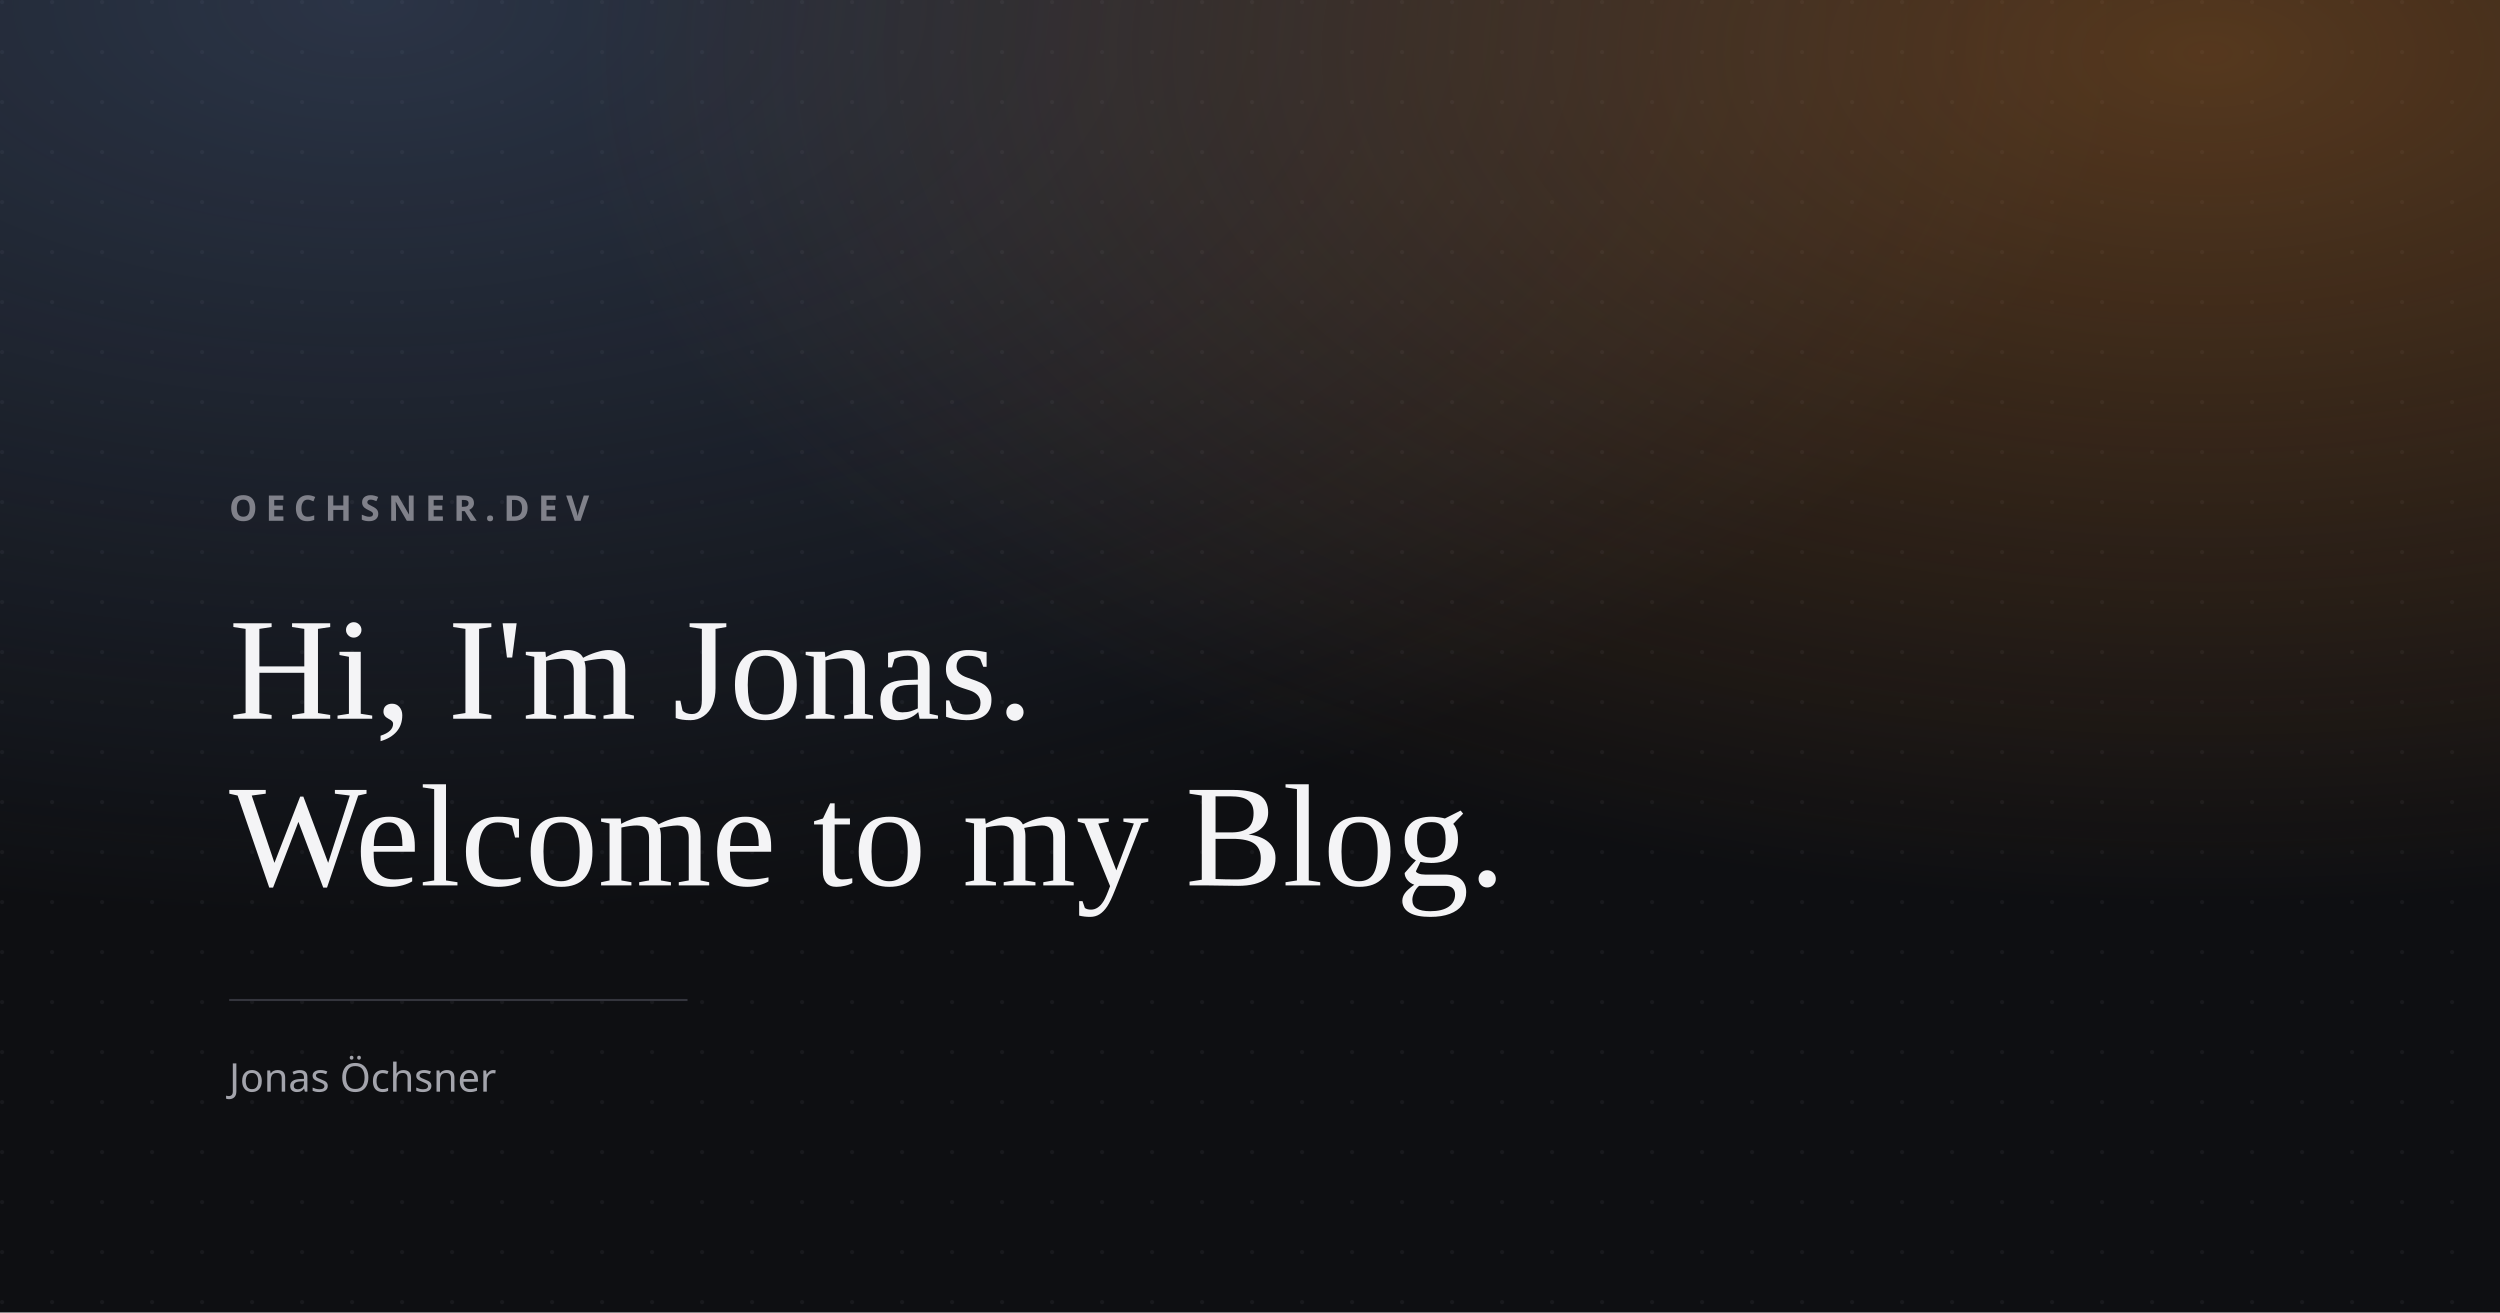
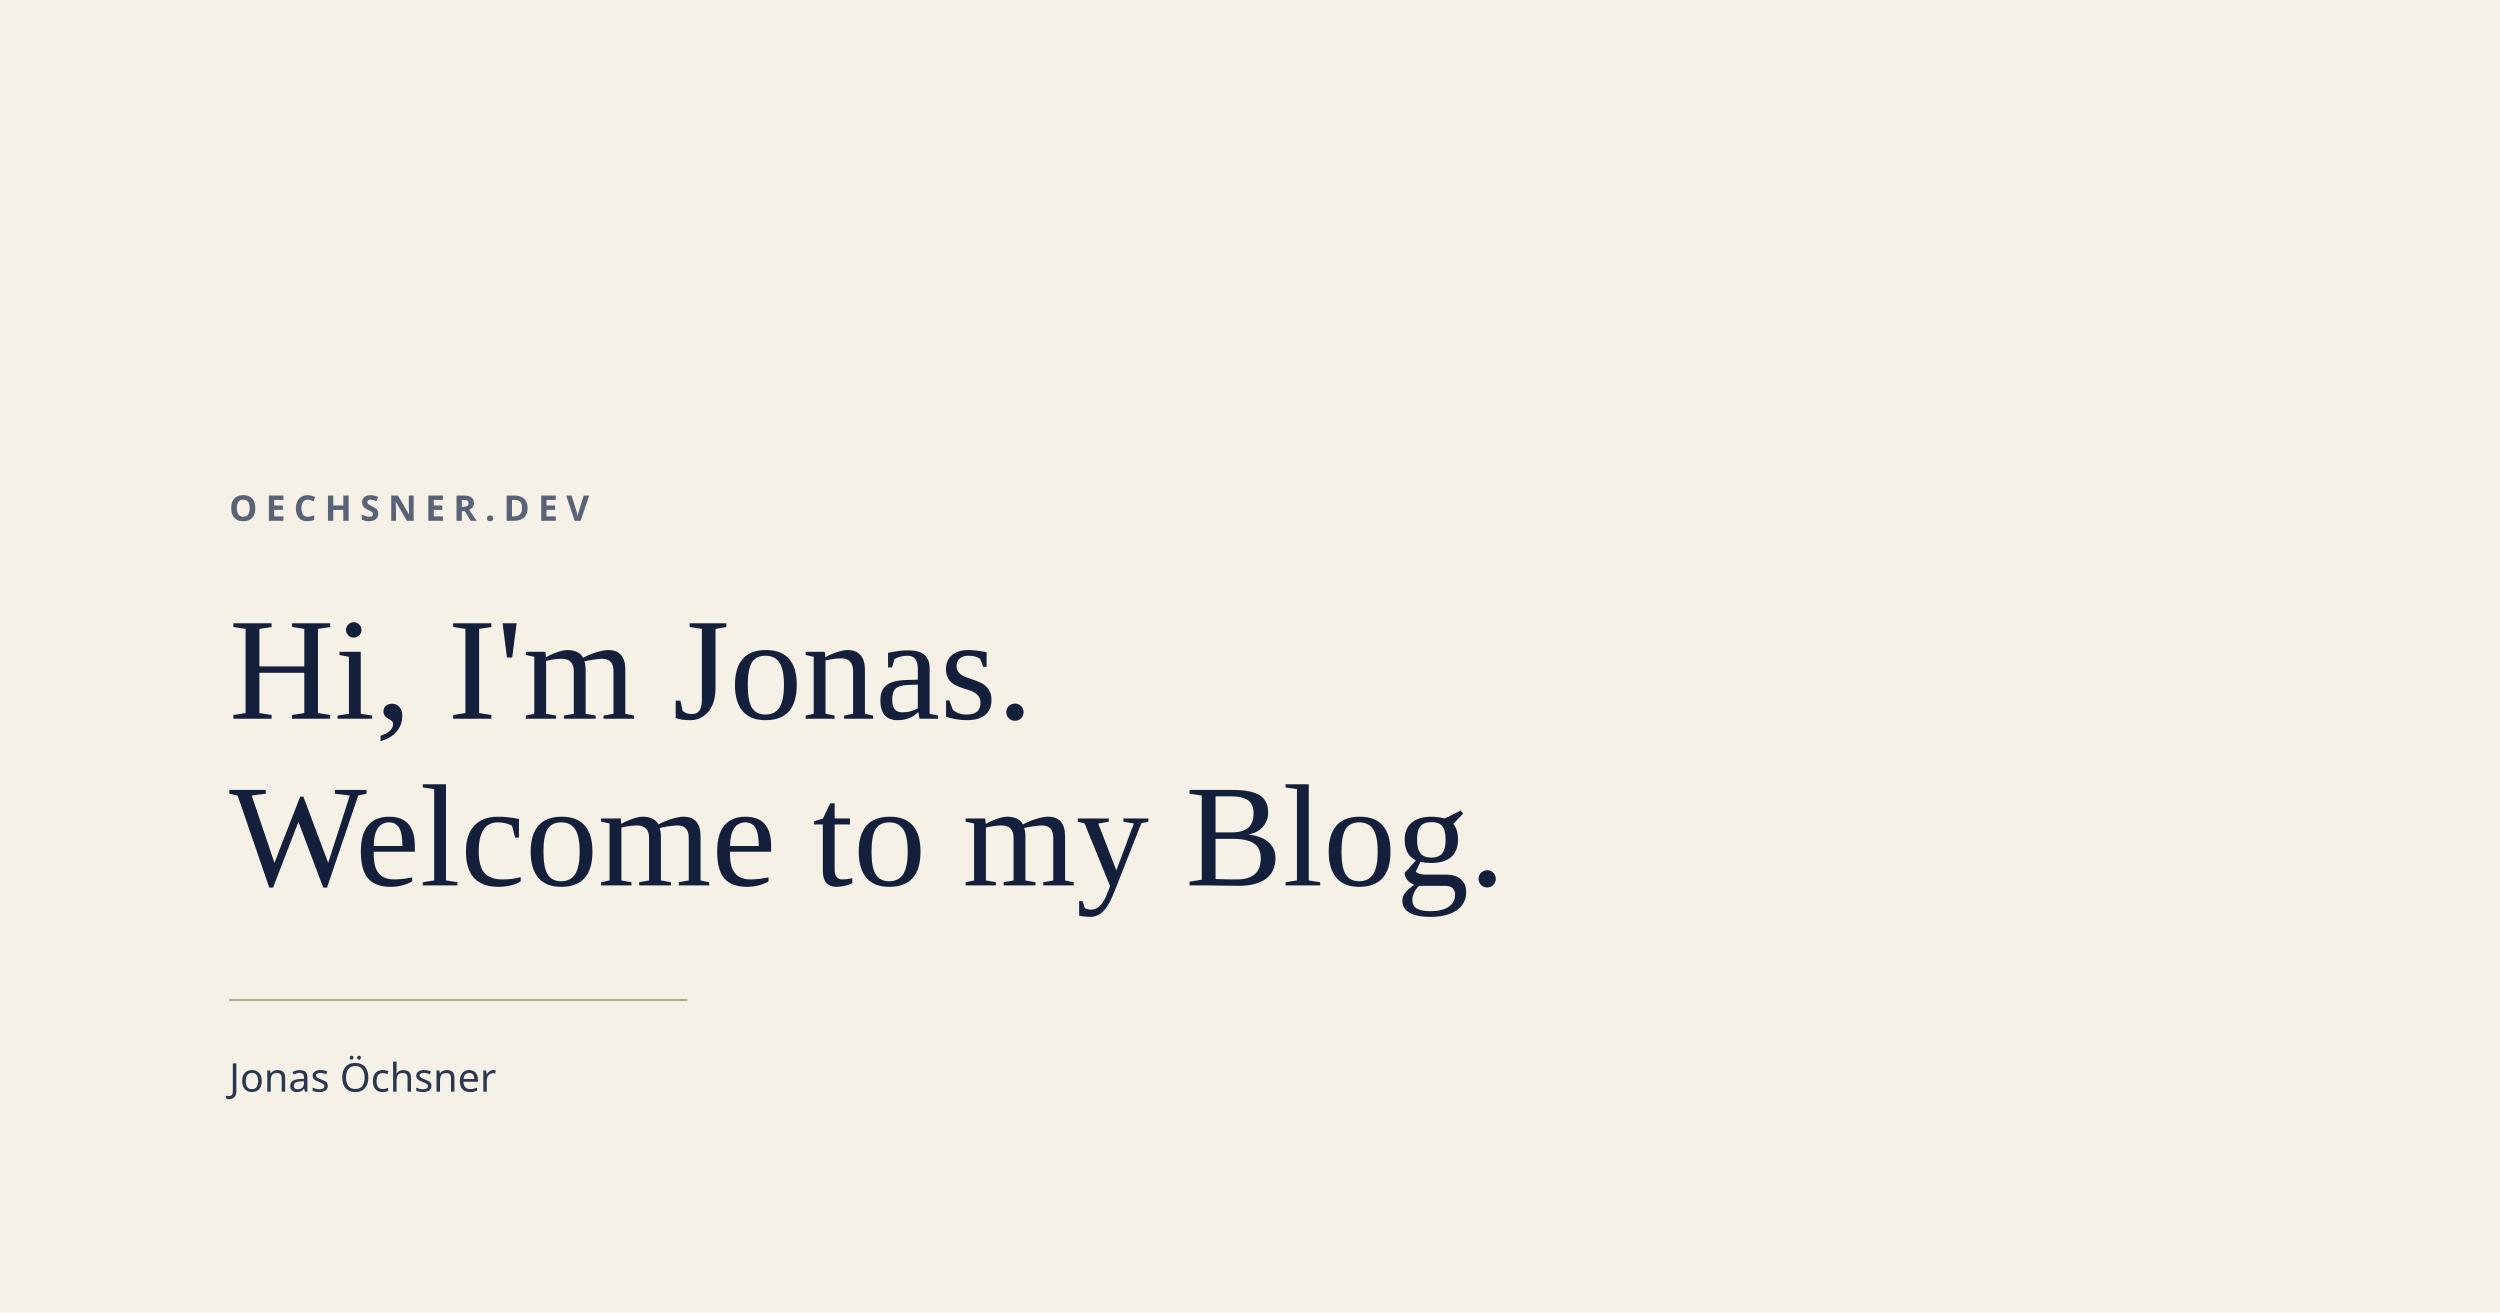
<svg xmlns="http://www.w3.org/2000/svg" viewBox="0 0 1200 630" width="1200" height="630" role="img" aria-label="oechsner.dev — writing on machine learning, data protection and systems">
-   <defs>
-     <radialGradient id="ogA" cx="15%" cy="0%" r="70%">
-       <stop offset="0%" stop-color="#566c94" stop-opacity="0.40" />
-       <stop offset="100%" stop-color="#566c94" stop-opacity="0" />
-     </radialGradient>
-     <radialGradient id="ogB" cx="88%" cy="4%" r="65%">
-       <stop offset="0%" stop-color="#b06c2e" stop-opacity="0.44" />
-       <stop offset="100%" stop-color="#b06c2e" stop-opacity="0" />
-     </radialGradient>
-     <pattern id="ogDots" width="24" height="24" patternUnits="userSpaceOnUse">
-       <circle cx="1" cy="1" r="1" fill="#f4f4f6" opacity="0.05" />
-     </pattern>
-   </defs>
-   <rect width="1200" height="630" fill="#0e0f12" />
-   <rect width="1200" height="630" fill="url(#ogDots)" />
-   <rect width="1200" height="630" fill="url(#ogA)" />
-   <rect width="1200" height="630" fill="url(#ogB)" />
-   <text x="110" y="250" font-family="ui-sans-serif, system-ui, sans-serif" font-size="17" font-weight="700" letter-spacing="4" fill="#80818a">OECHSNER.DEV</text>
-   <text x="110" y="345" font-family="Georgia, 'Times New Roman', serif" font-size="70" fill="#f4f4f6">Hi, I'm Jonas.</text>
-   <text x="110" y="425" font-family="Georgia, 'Times New Roman', serif" font-size="70" fill="#f4f4f6">Welcome to my Blog.</text>
-   <line x1="110" y1="480" x2="330" y2="480" stroke="#34353d" stroke-width="1" />
-   <text x="110" y="524" font-family="ui-sans-serif, system-ui, sans-serif" font-size="19" fill="#a3a4ac">Jonas  Öchsner</text>
+   <rect width="1200" height="630" fill="#f6f1e6" />
+   <text x="110" y="250" font-family="ui-sans-serif, system-ui, sans-serif" font-size="17" font-weight="700" letter-spacing="4" fill="#596378">OECHSNER.DEV</text>
+   <text x="110" y="345" font-family="Georgia, 'Times New Roman', serif" font-size="70" fill="#14203b">Hi, I'm Jonas.</text>
+   <text x="110" y="425" font-family="Georgia, 'Times New Roman', serif" font-size="70" fill="#14203b">Welcome to my Blog.</text>
+   <line x1="110" y1="480" x2="330" y2="480" stroke="#b5a98b" stroke-width="1" />
+   <text x="110" y="524" font-family="ui-sans-serif, system-ui, sans-serif" font-size="19" fill="#2b3750">Jonas  Öchsner</text>
</svg>
